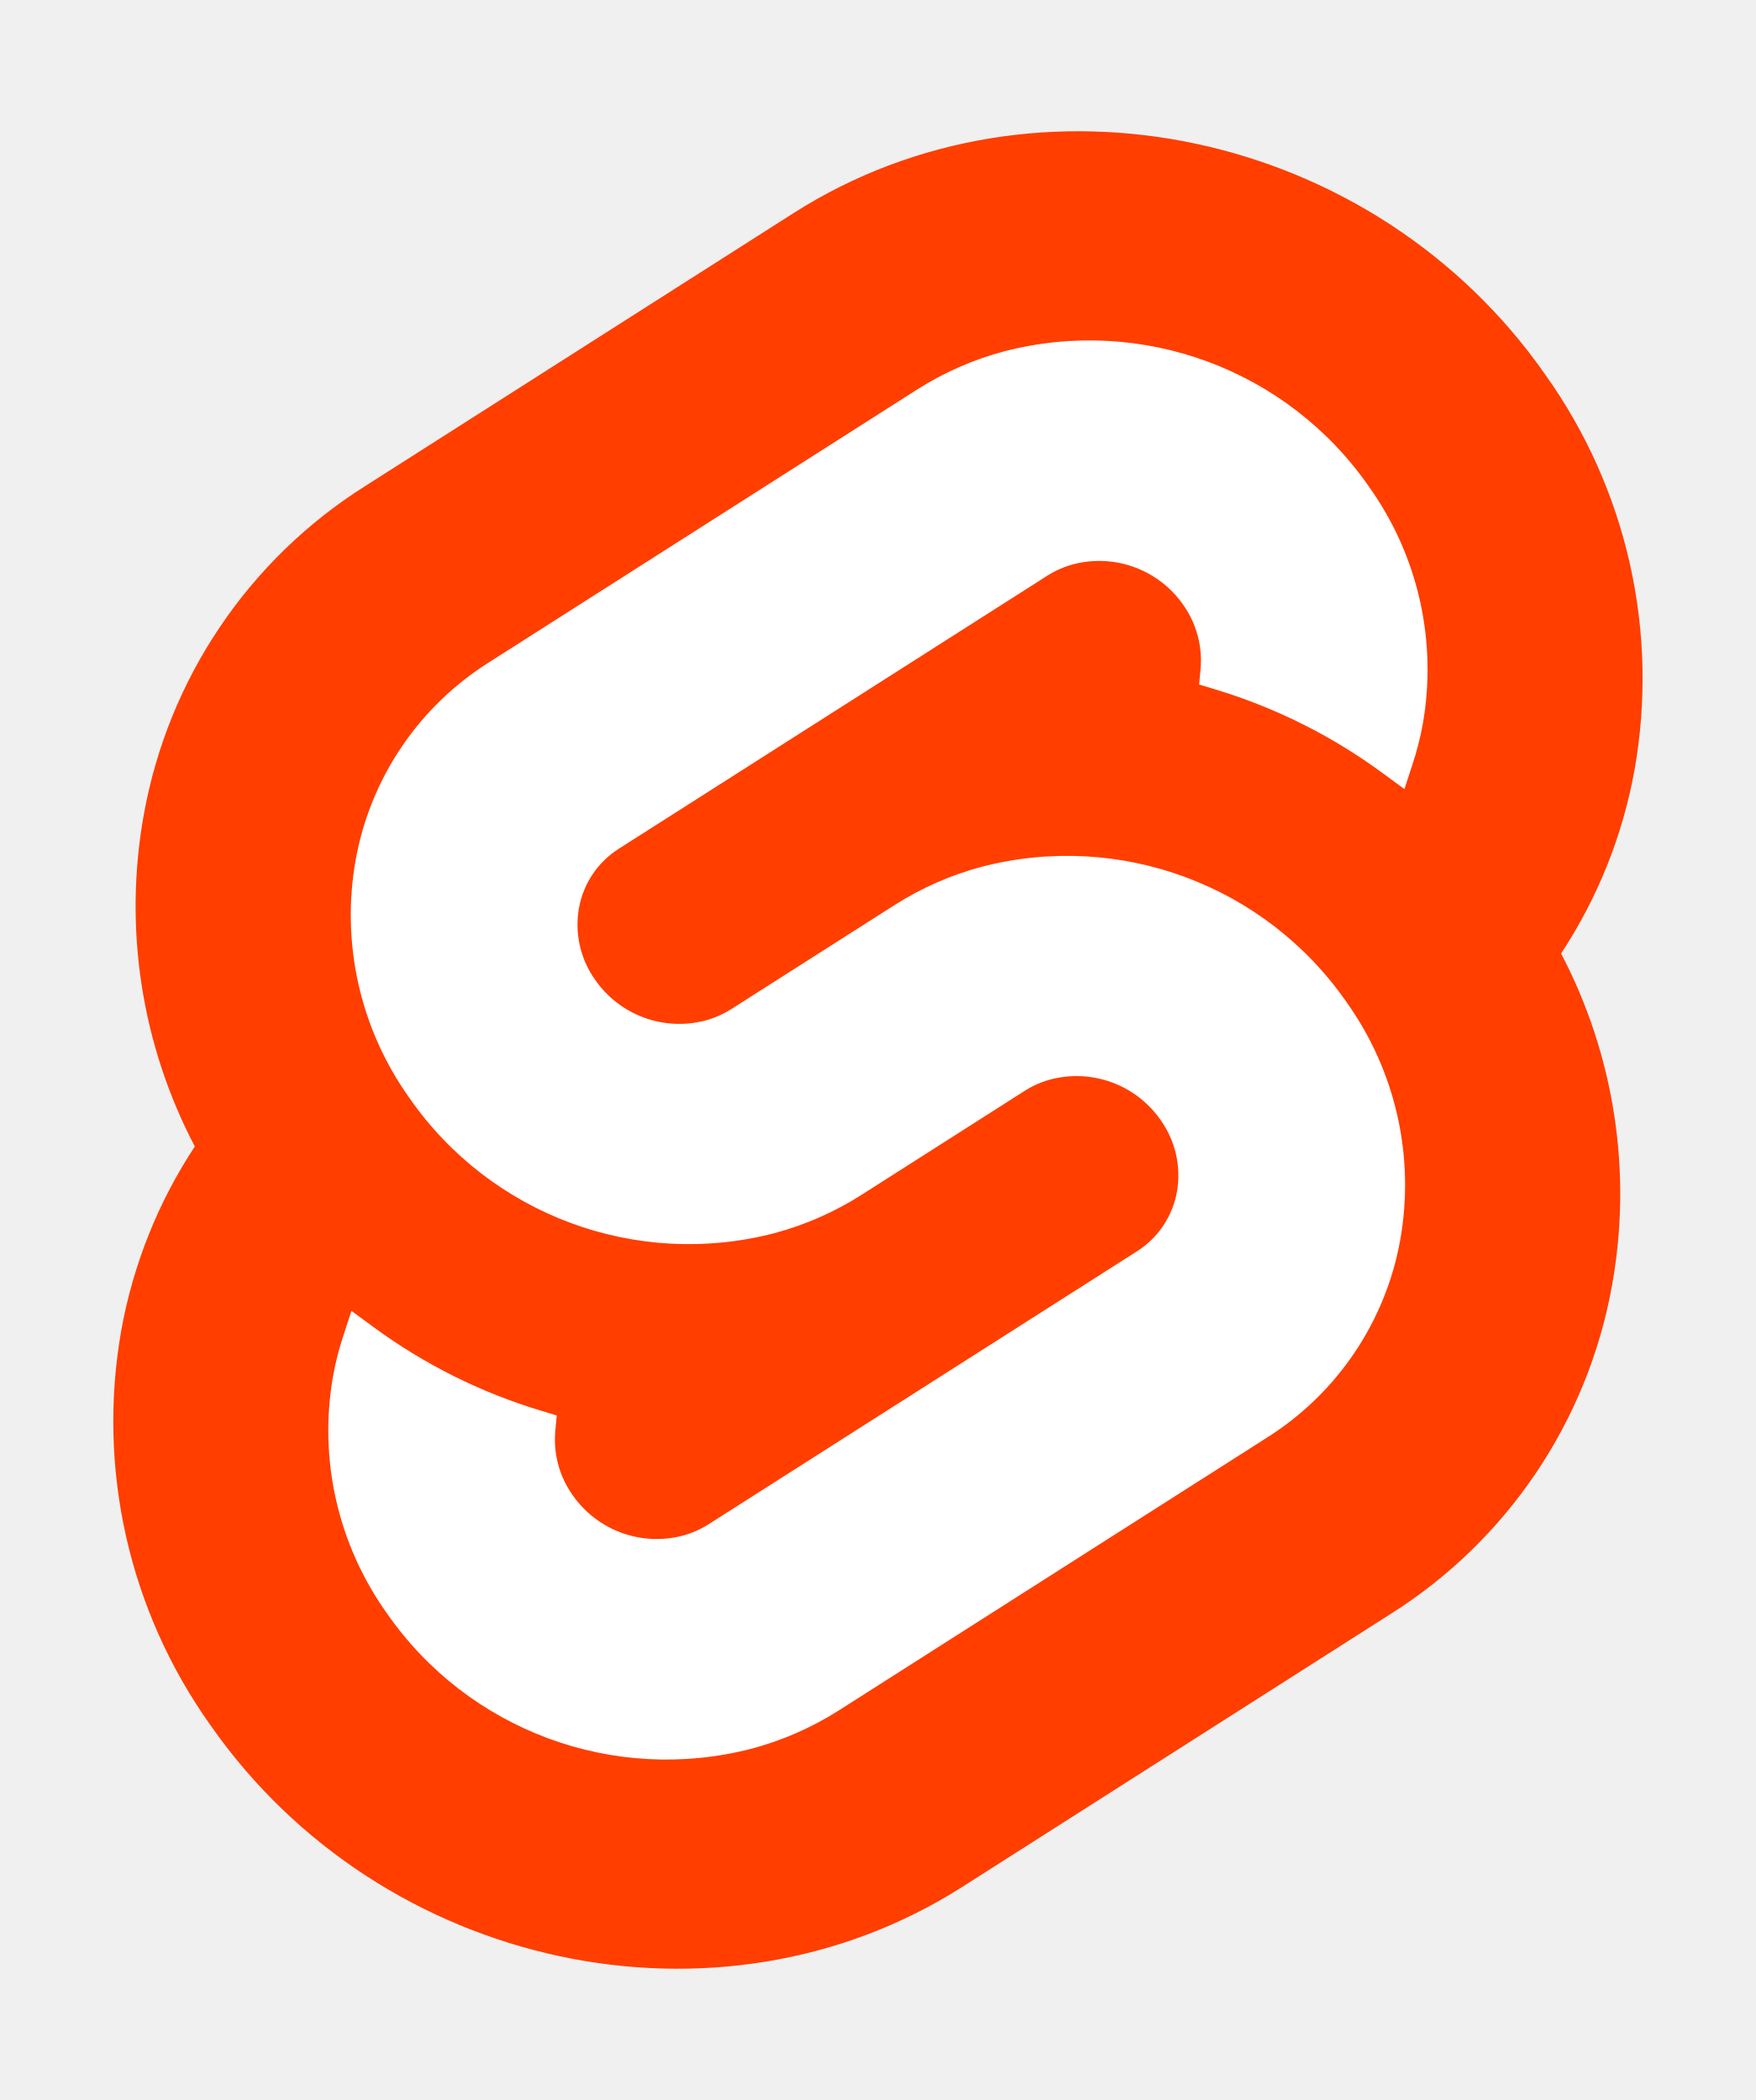
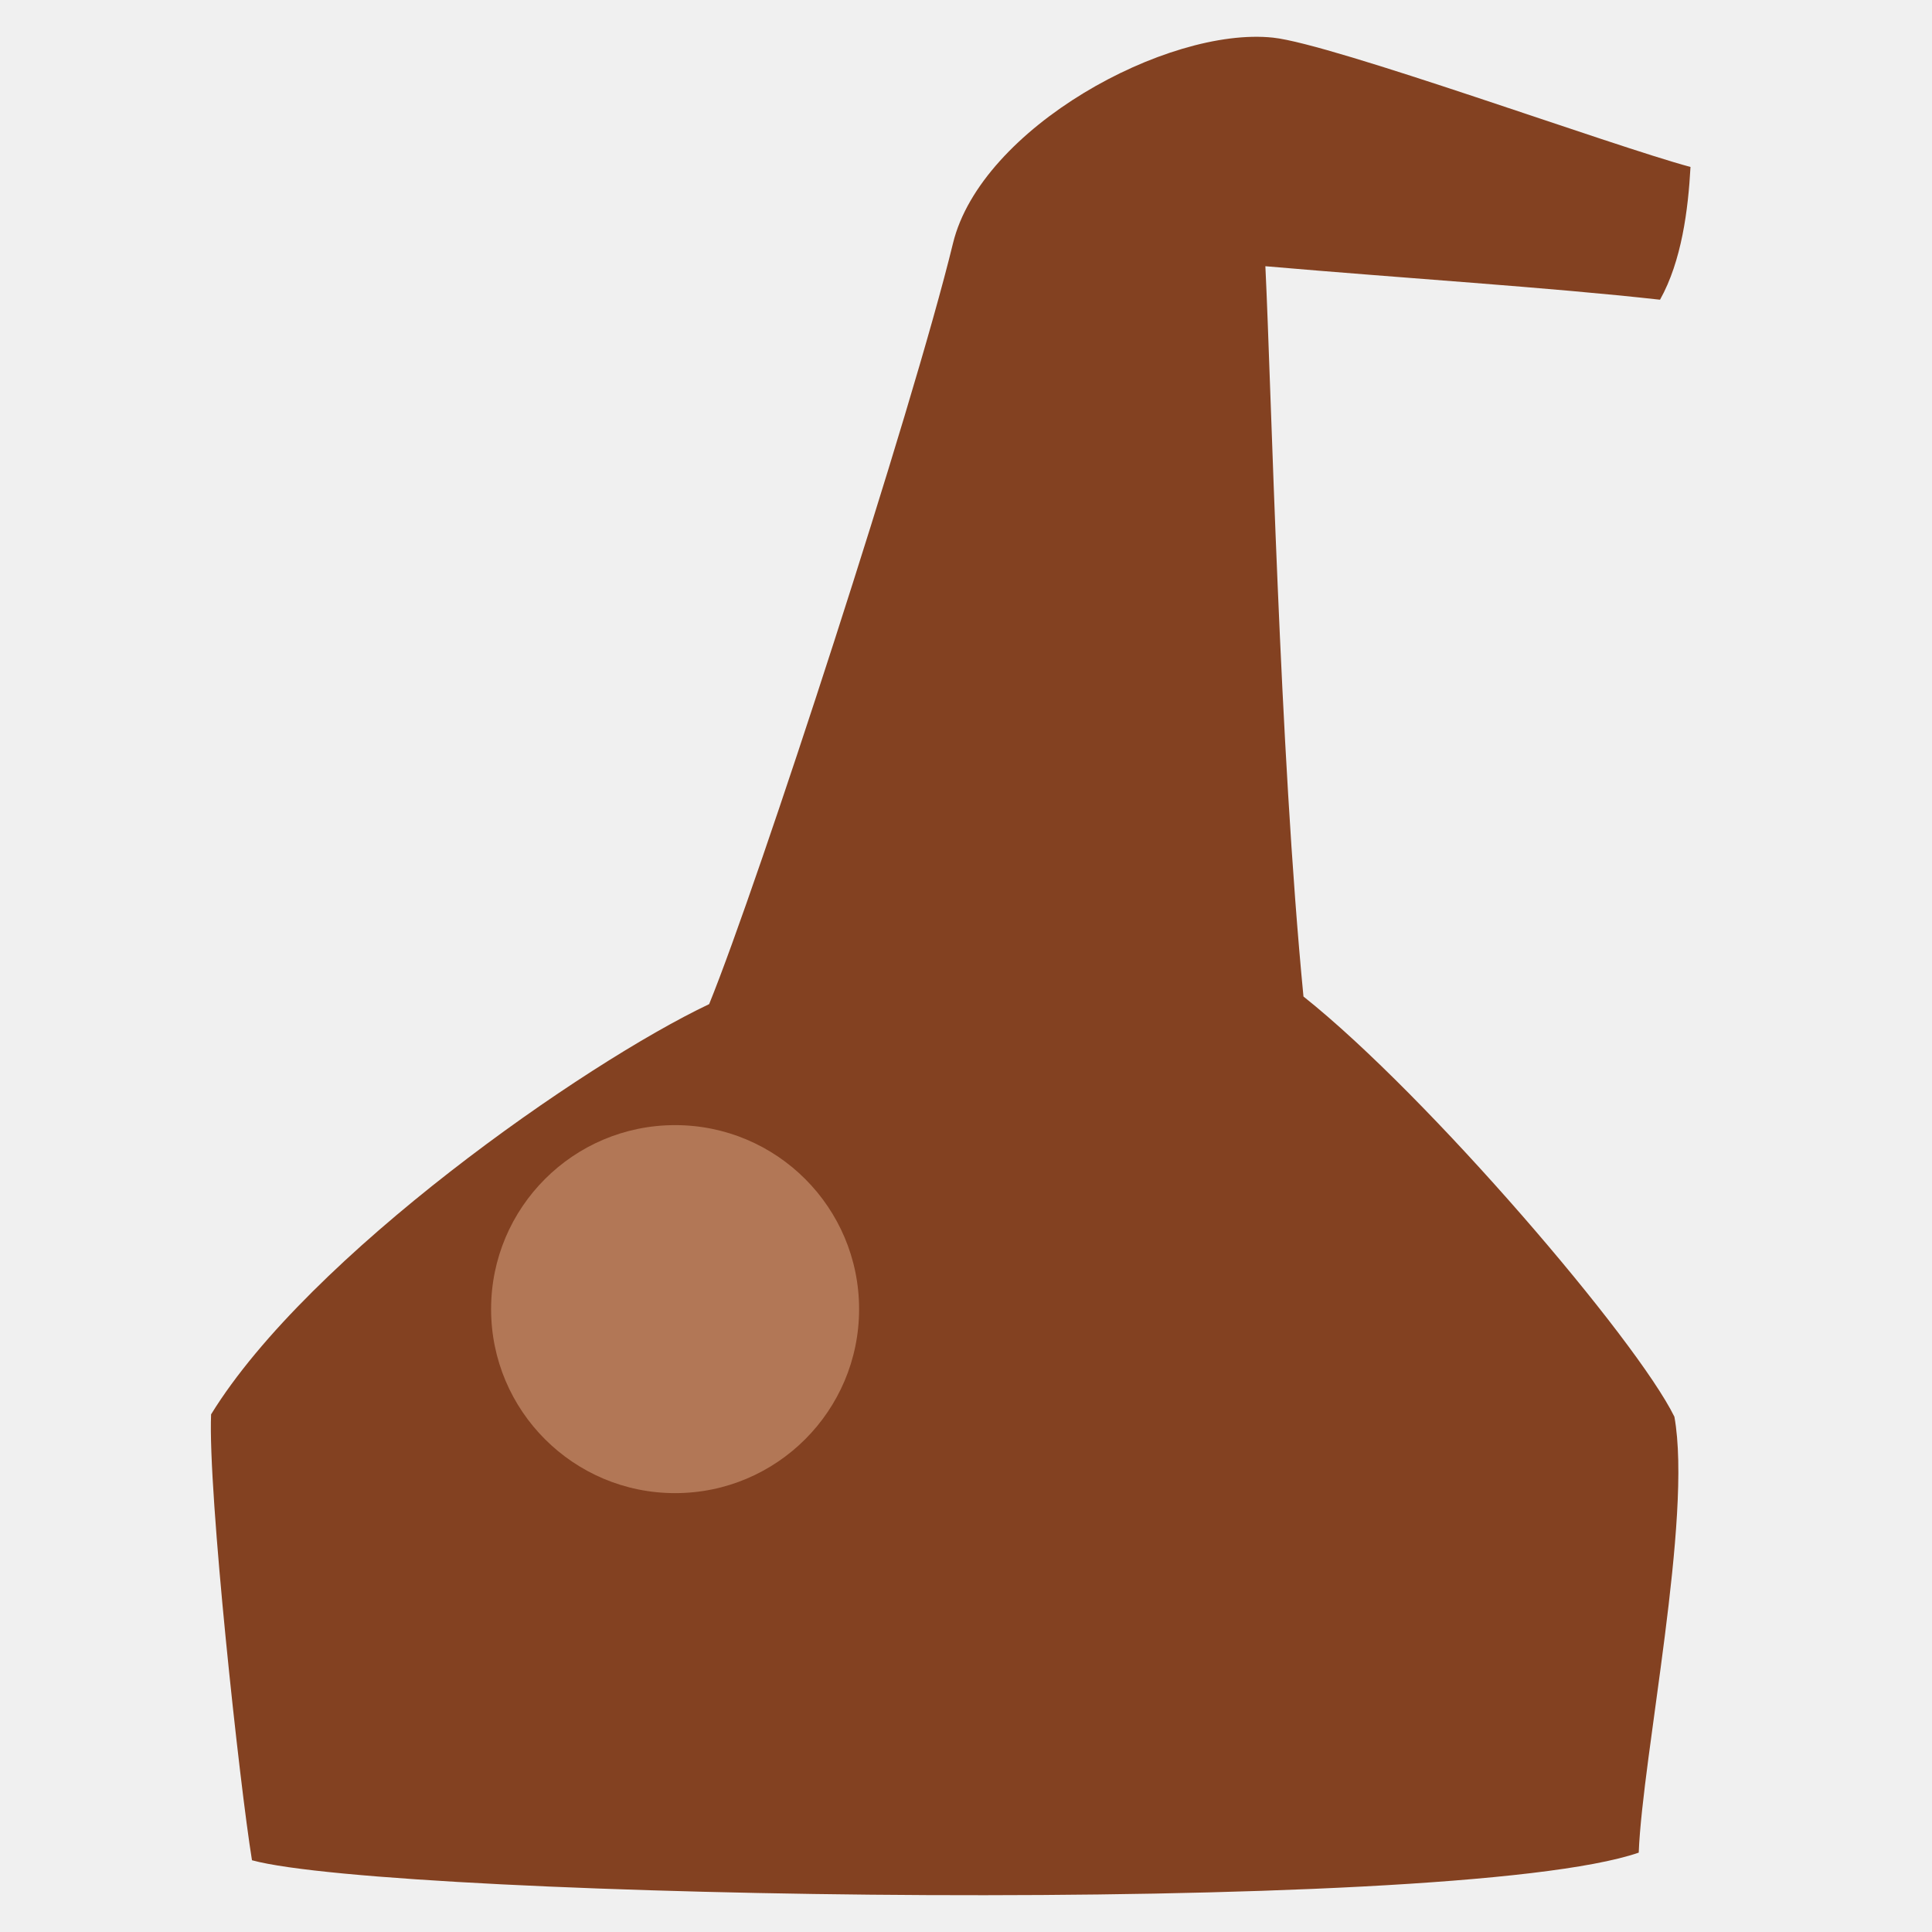
- <svg xmlns="http://www.w3.org/2000/svg" width="107" height="128" viewBox="0 0 107 128">
-   <path d="M94.157 22.819c-10.4-14.885-30.94-19.297-45.792-9.835L22.282 29.608A29.92 29.92 0 0 0 8.764 49.65a31.5 31.5 0 0 0 3.108 20.231 30 30 0 0 0-4.477 11.183 31.9 31.9 0 0 0 5.448 24.116c10.402 14.887 30.942 19.297 45.791 9.835l26.083-16.624A29.92 29.92 0 0 0 98.235 78.35a31.53 31.53 0 0 0-3.105-20.232 30 30 0 0 0 4.474-11.182 31.88 31.88 0 0 0-5.447-24.116" style="fill:#ff3e00" />
-   <path d="M45.817 106.582a20.72 20.72 0 0 1-22.237-8.243 19.17 19.17 0 0 1-3.277-14.503 18 18 0 0 1 .624-2.435l.49-1.498 1.337.981a33.6 33.6 0 0 0 10.203 5.098l.97.294-.09.968a5.85 5.85 0 0 0 1.052 3.878 6.24 6.24 0 0 0 6.695 2.485 5.8 5.8 0 0 0 1.603-.704L69.27 76.28a5.43 5.43 0 0 0 2.45-3.631 5.8 5.8 0 0 0-.987-4.371 6.24 6.24 0 0 0-6.698-2.487 5.7 5.7 0 0 0-1.6.704l-9.953 6.345a19 19 0 0 1-5.296 2.326 20.72 20.72 0 0 1-22.237-8.243 19.17 19.17 0 0 1-3.277-14.502 17.99 17.99 0 0 1 8.13-12.052l26.081-16.623a19 19 0 0 1 5.3-2.329 20.72 20.72 0 0 1 22.237 8.243 19.17 19.17 0 0 1 3.277 14.503 18 18 0 0 1-.624 2.435l-.49 1.498-1.337-.98a33.6 33.6 0 0 0-10.203-5.1l-.97-.294.09-.968a5.86 5.86 0 0 0-1.052-3.878 6.24 6.24 0 0 0-6.696-2.485 5.8 5.8 0 0 0-1.602.704L37.73 51.72a5.42 5.42 0 0 0-2.449 3.63 5.79 5.79 0 0 0 .986 4.372 6.24 6.24 0 0 0 6.698 2.486 5.8 5.8 0 0 0 1.602-.704l9.952-6.342a19 19 0 0 1 5.295-2.328 20.72 20.72 0 0 1 22.237 8.242 19.17 19.17 0 0 1 3.277 14.503 18 18 0 0 1-8.13 12.053l-26.081 16.622a19 19 0 0 1-5.3 2.328" style="fill:#fff" />
+ <svg xmlns="http://www.w3.org/2000/svg" width="100%" height="100%" viewBox="0 0 323 323" version="1.1" xml:space="preserve" style="fill-rule:evenodd;clip-rule:evenodd;stroke-linejoin:round;stroke-miterlimit:2;">
+   <g transform="matrix(1,0,0,1,-63.5,-124.1506)">
+     <g transform="matrix(1.139348,0,0,1.139348,-30.99631,-39.80477)">
+       <g transform="matrix(1.118059,0,0,1.118059,74.07322,-32.81829)">
+         <path d="M41,402.205C39.404,392.458 35.202,353.896 35.634,343.683C48.489,322.807 84.608,297.624 101,289.845C107.454,273.997 127.689,211.84 133,190C136.689,174.828 161.111,161.532 175,163C182.859,163.831 219.68,177.269 229.795,179.973C229.491,185.564 228.638,192.314 225.795,197.396C211.193,195.767 192.208,194.581 174,193C174.797,209.34 175.822,256.035 179,288.845C195.472,301.955 222.737,333.899 227.683,344C230.065,357.219 223.5,388.483 223,401.205C198.333,409.705 59.39,407.233 41,402.205Z" style="fill:rgb(131,65,33);" />
+       </g>
+       <g transform="matrix(1.35,0,0,1.35,-82.6,-147.3)">
+         <circle cx="196" cy="358" r="20" style="fill:rgb(178,119,86);" />
+       </g>
+     </g>
+   </g>
</svg>
